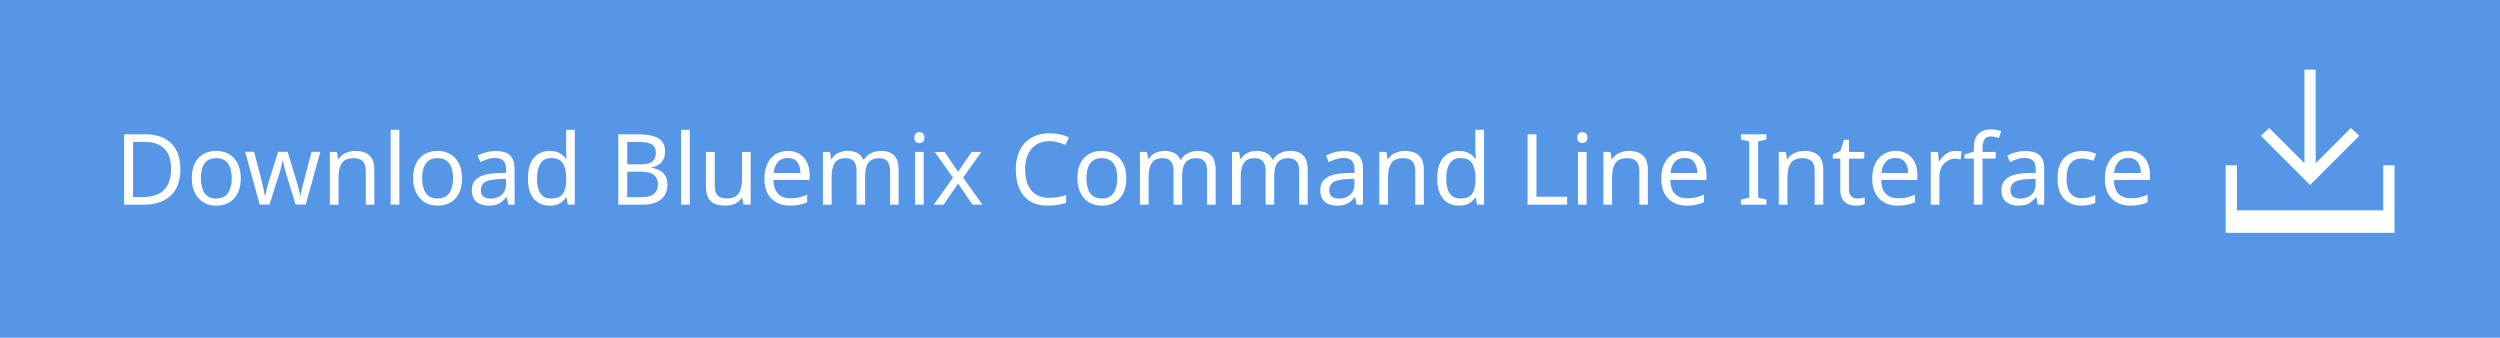
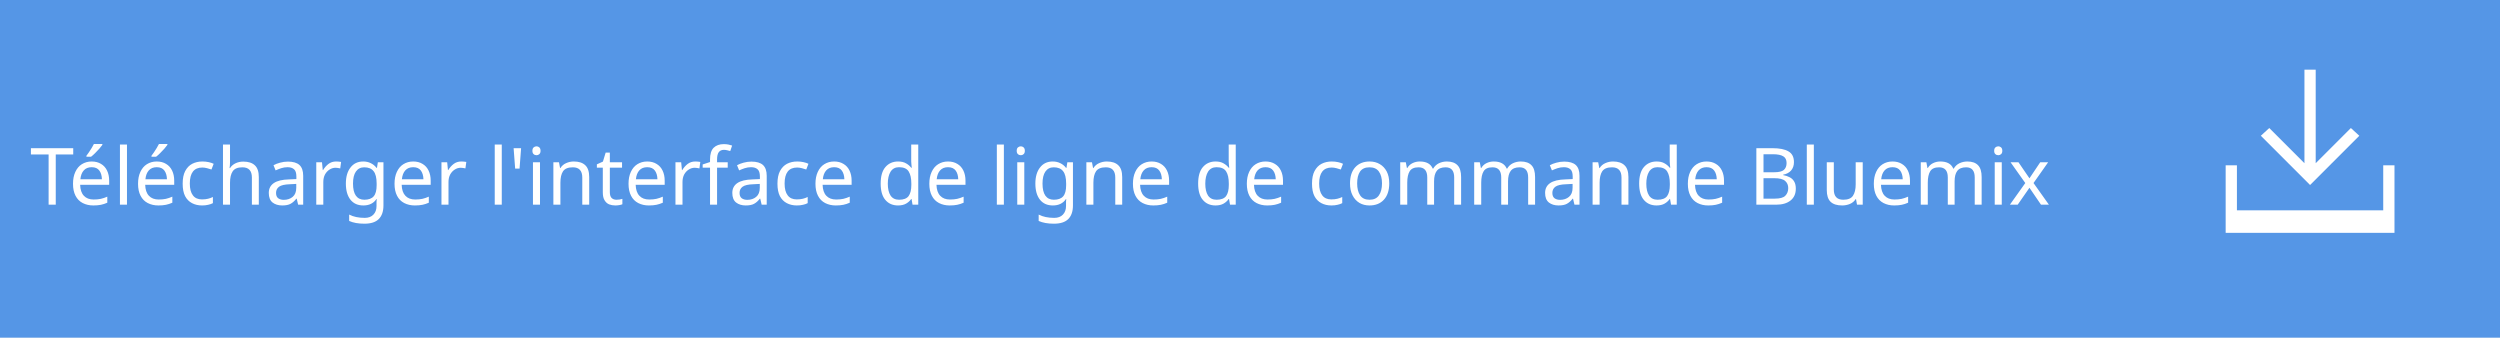
<svg xmlns="http://www.w3.org/2000/svg" version="1.1" id="Layer_1" x="0px" y="0px" width="355.4px" height="48px" viewBox="149 -12 355.4 48" style="enable-background:new 149 -12 355.4 48;" xml:space="preserve">
-   <style type="text/css">
+   <defs id="defs17" />
+   <style type="text/css" id="style3">
	.st0{fill:#5596E6;}
	.st1{fill:#FFFFFF;}
	.st2{font-family:'HelvNeueBoldforIBM';}
	.st3{font-size:14px;}
</style>
-   <rect x="149" y="-12" class="st0" width="355.4" height="48" />
-   <text transform="matrix(1 0 0 1 165.2869 17.0946)" class="st1 st2 st3">Download Bluemix Command Line Interface</text>
-   <g>
-     <polygon class="st1" points="484.4,7.3 483.2,6.2 478.2,11.2 478.2,-2.1 476.6,-2.1 476.6,11.2 471.6,6.2 470.4,7.3 477.4,14.3     " />
-     <polygon class="st1" points="487.8,11.5 487.8,17.9 467,17.9 467,11.5 465.4,11.5 465.4,17.9 465.4,21.1 467,21.1 487.8,21.1    489.4,21.1 489.4,17.9 489.4,11.5  " />
+   <rect x="149" y="-12" class="st0" width="355.4" height="48" id="rect5" />
+   <text class="st1 st2 st3" id="text7" style="font-style:normal;font-variant:normal;font-weight:normal;font-stretch:normal;font-size:11.25px;line-height:125%;font-family:HelvNeueBoldforIBM;-inkscape-font-specification:'HelvNeueBoldforIBM, Normal';text-align:start;writing-mode:lr-tb;text-anchor:start;fill:#ffffff" x="153.287" y="17.095">Télécharger l'interface de ligne de commande Bluemix</text>
+   <g id="g9">
+     <polygon class="st1" points="484.4,7.3 483.2,6.2 478.2,11.2 478.2,-2.1 476.6,-2.1 476.6,11.2 471.6,6.2 470.4,7.3 477.4,14.3     " id="polygon11" />
+     <polygon class="st1" points="487.8,11.5 487.8,17.9 467,17.9 467,11.5 465.4,11.5 465.4,17.9 465.4,21.1 467,21.1 487.8,21.1    489.4,21.1 489.4,17.9 489.4,11.5  " id="polygon13" />
  </g>
</svg>
